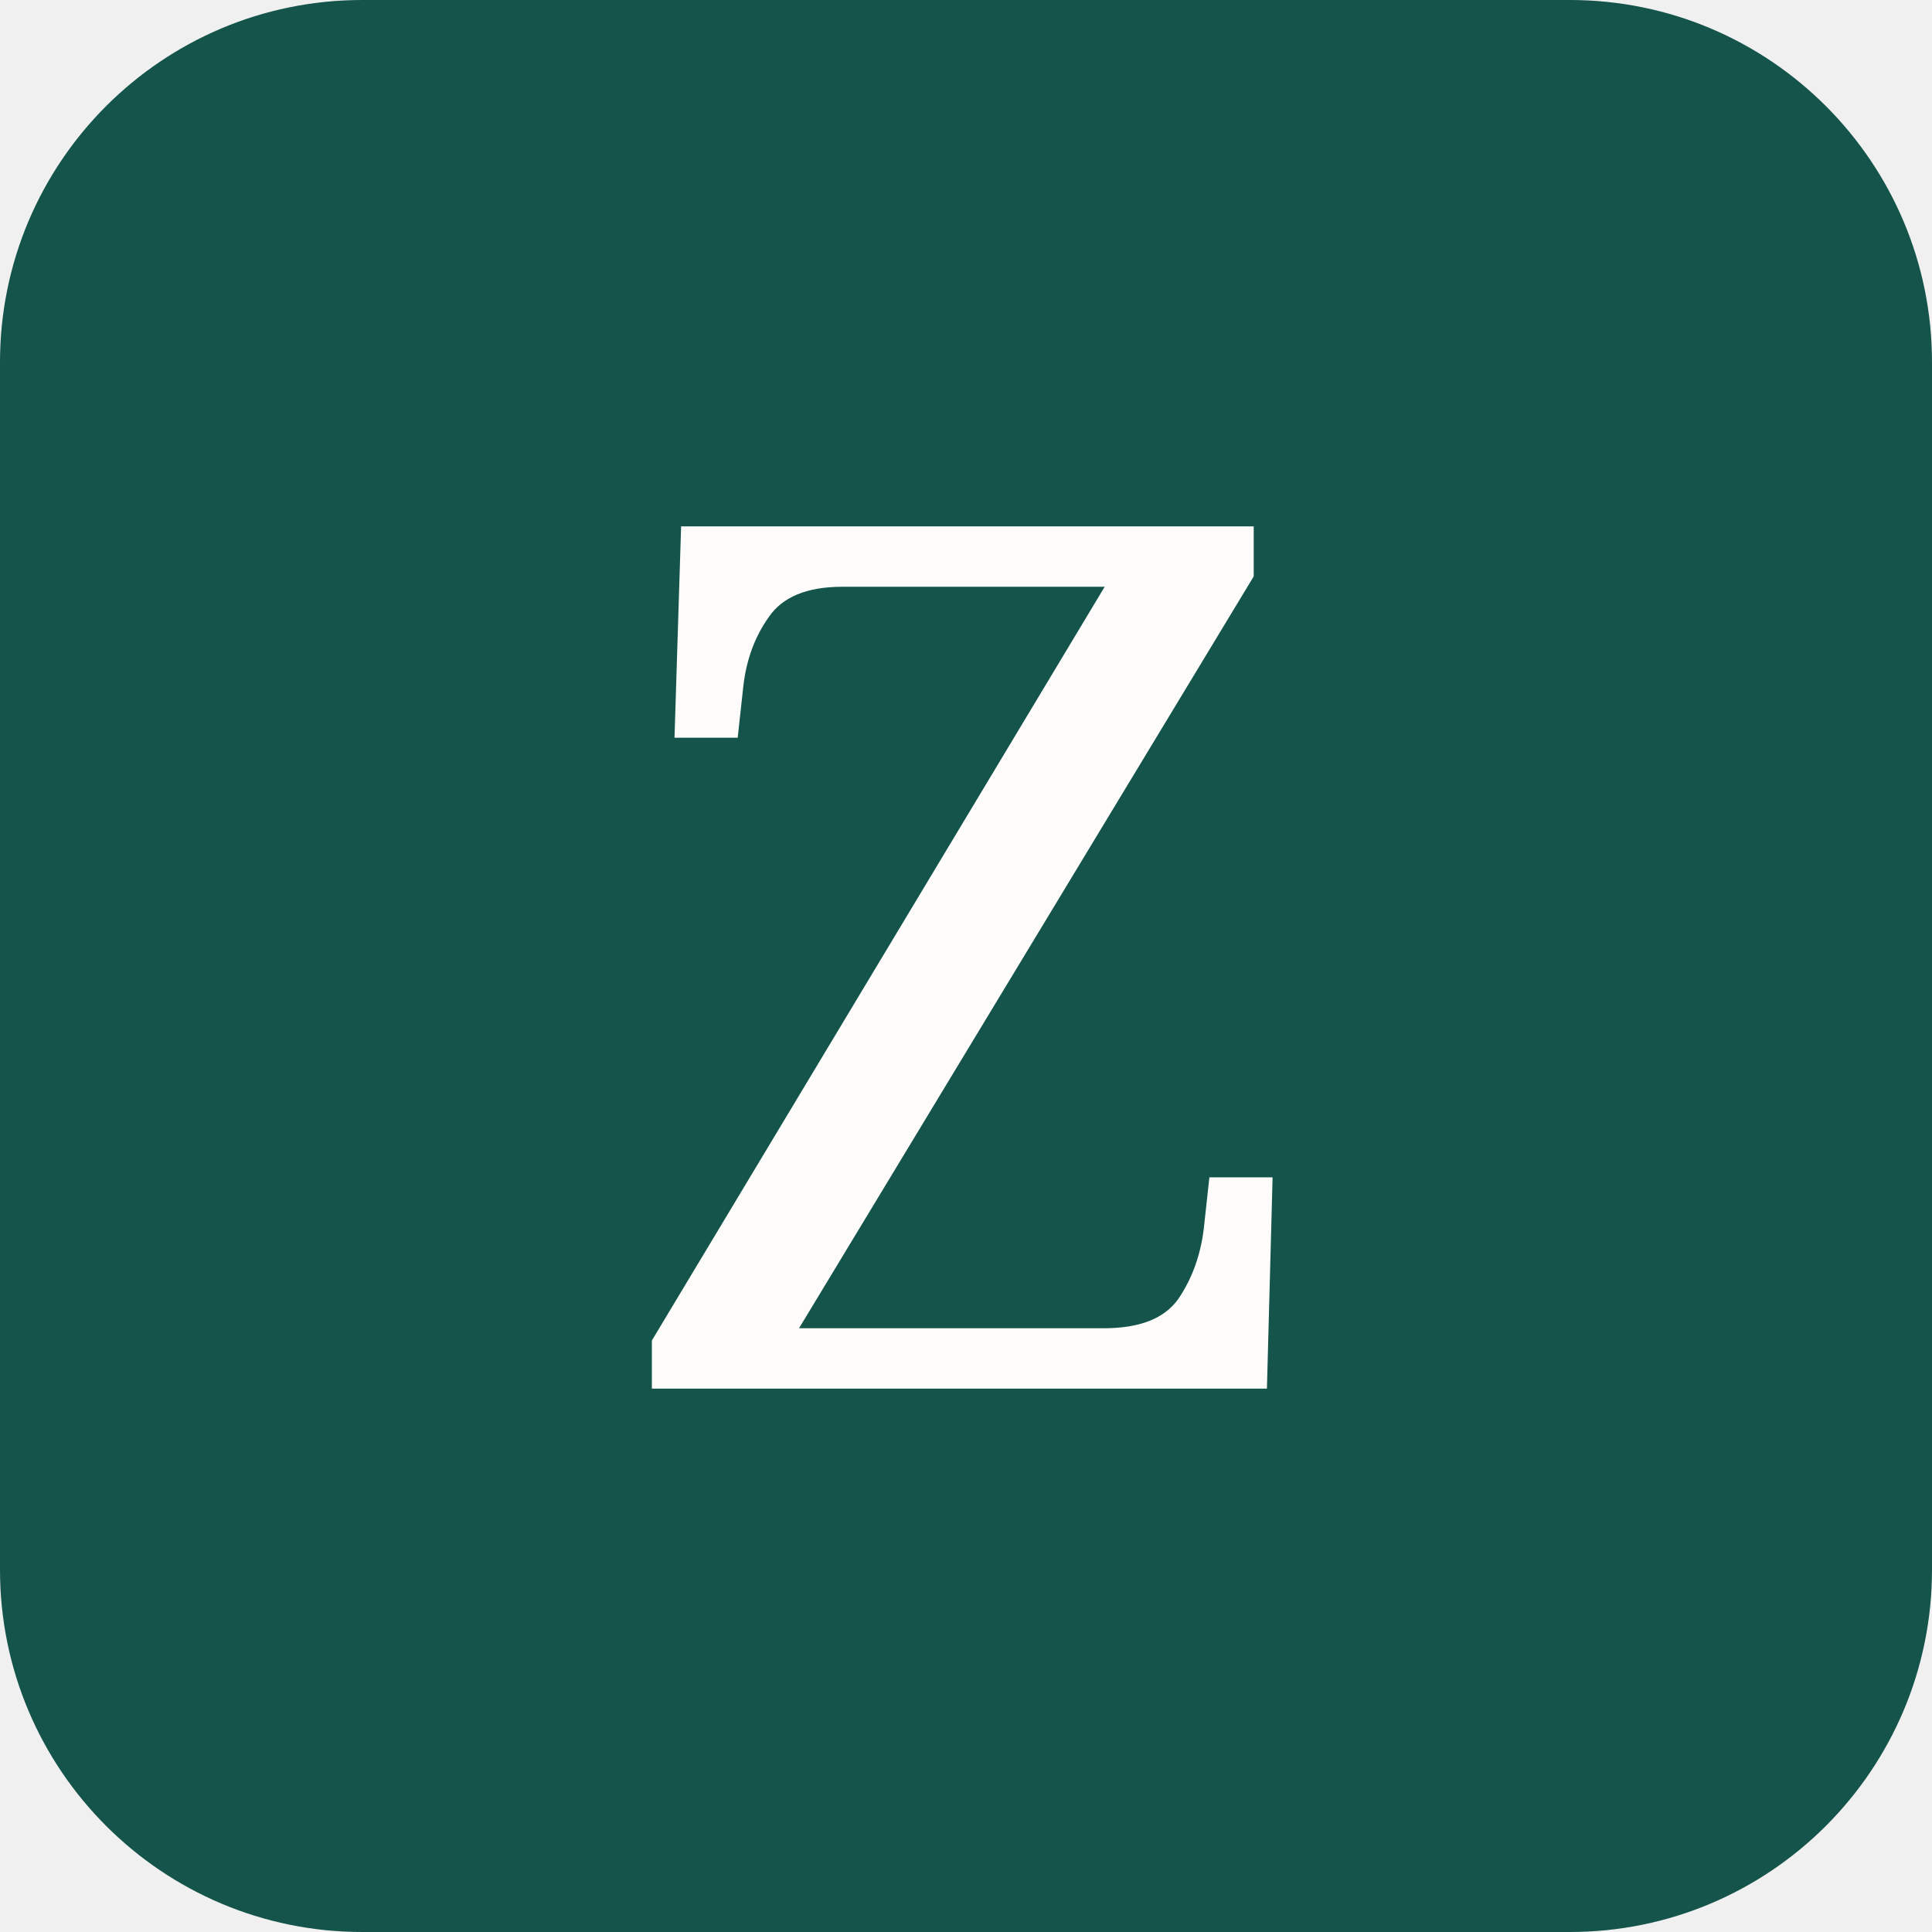
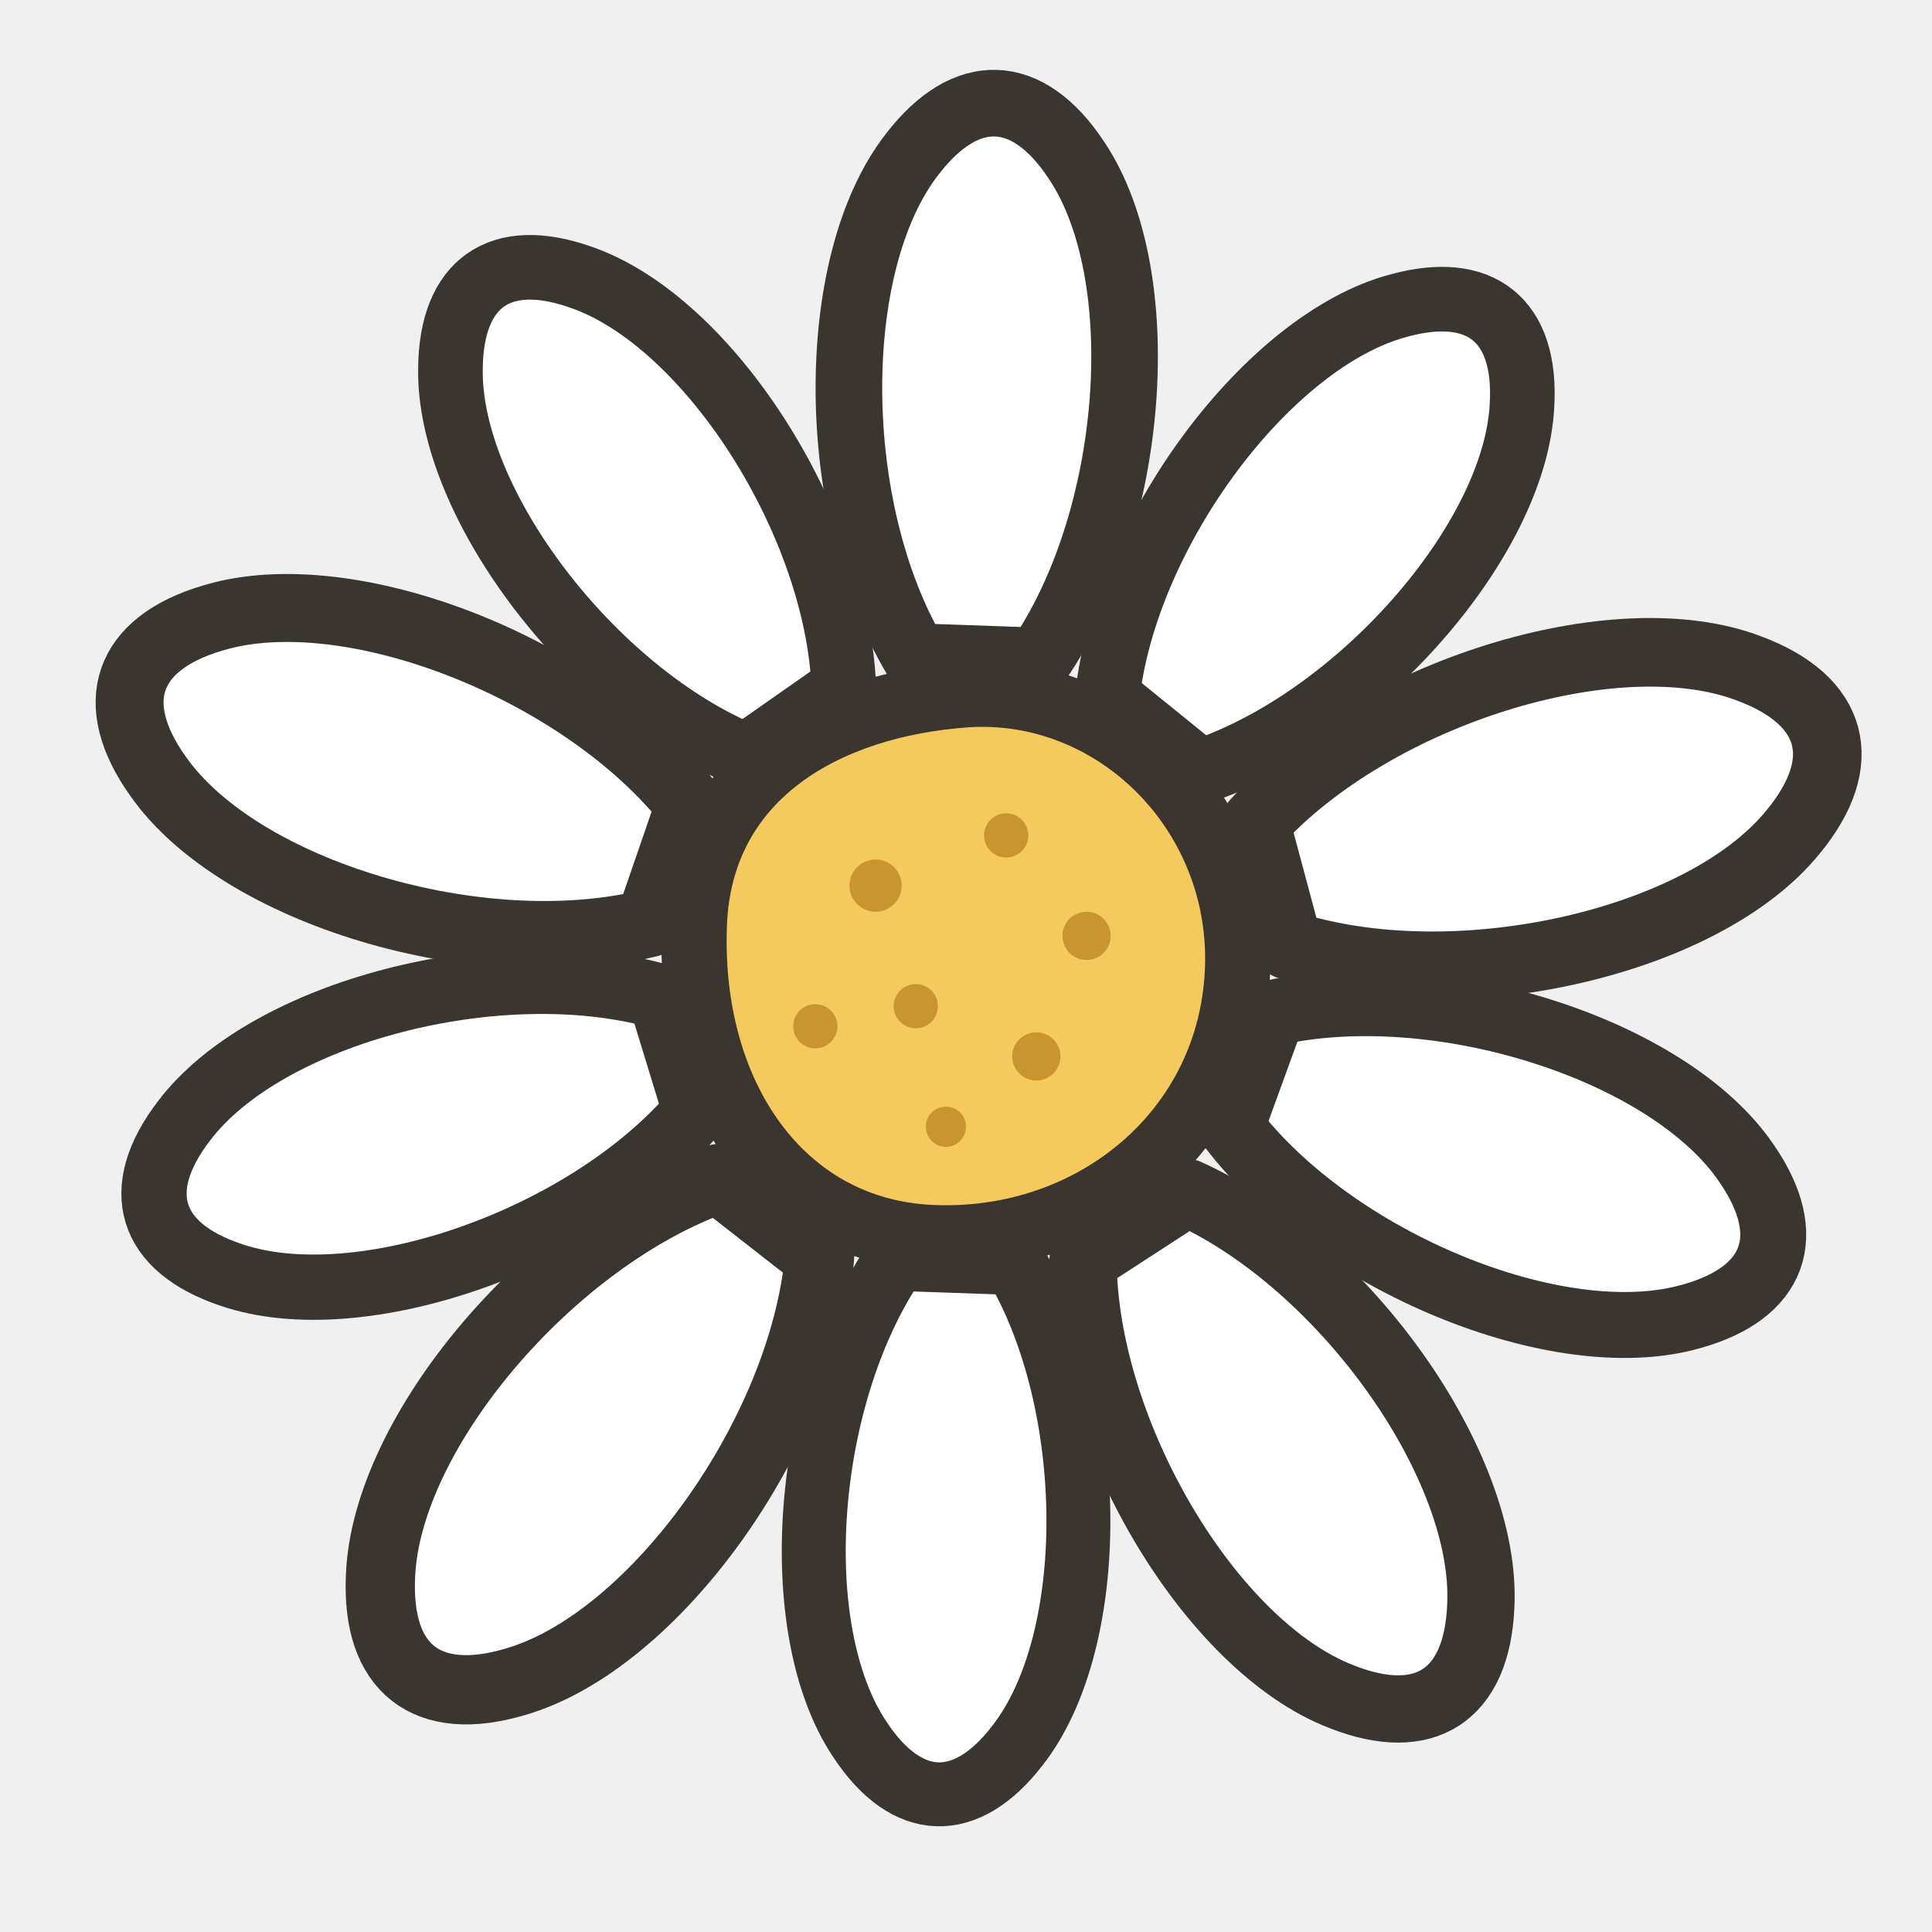
- <svg xmlns="http://www.w3.org/2000/svg" viewBox="0 0 32 32">
-   <rect width="32" height="32" rx="6" fill="#14544a" />
-   <text x="16" y="23" text-anchor="middle" font-family="Georgia, serif" font-size="20" fill="#fdfcfa">Z</text>
+ <svg xmlns="http://www.w3.org/2000/svg" viewBox="0 0 100 100" width="100" height="100" role="img" aria-label="Daisy">
+   <g transform="translate(50,50) scale(0.52)" fill="#ffffff" stroke="#3a352f" stroke-width="6.5" stroke-linejoin="round" stroke-linecap="round">
+     <path id="petal" d="M-6,-30 C-15,-44 -16,-68 -8,-79 C-3,-86 3,-86 8,-79 C16,-68 15,-44 6,-30 Z" transform="rotate(2) scale(1.02)" />
+     <use href="#petal" transform="rotate(37) scale(0.97)" />
+     <use href="#petal" transform="rotate(73) scale(1.03)" />
+     <use href="#petal" transform="rotate(108) scale(0.99)" />
+     <use href="#petal" transform="rotate(145) scale(1.01)" />
+     <use href="#petal" transform="rotate(180) scale(0.96)" />
+     <use href="#petal" transform="rotate(216) scale(1.04)" />
+     <use href="#petal" transform="rotate(251) scale(0.98)" />
+     <use href="#petal" transform="rotate(287) scale(1.02)" />
+     <use href="#petal" transform="rotate(323) scale(0.97)" />
+     <path d="M0,-27 C15,-28 28,-15 27,1 C26,17 12,28 -4,27 C-19,26 -28,12 -27,-5 C-26,-19 -14,-26 0,-27 Z" fill="#f4c95d" />
+     <circle cx="-9" cy="-8" r="2.6" fill="#c9952f" stroke="none" />
+     <circle cx="4" cy="-13" r="2.2" fill="#c9952f" stroke="none" />
+     <circle cx="12" cy="-3" r="2.4" fill="#c9952f" stroke="none" />
+     <circle cx="7" cy="9" r="2.4" fill="#c9952f" stroke="none" />
+     <circle cx="-5" cy="4" r="2.2" fill="#c9952f" stroke="none" />
+     <circle cx="-15" cy="6" r="2.2" fill="#c9952f" stroke="none" />
+     <circle cx="-2" cy="16" r="2" fill="#c9952f" stroke="none" />
+   </g>
</svg>
